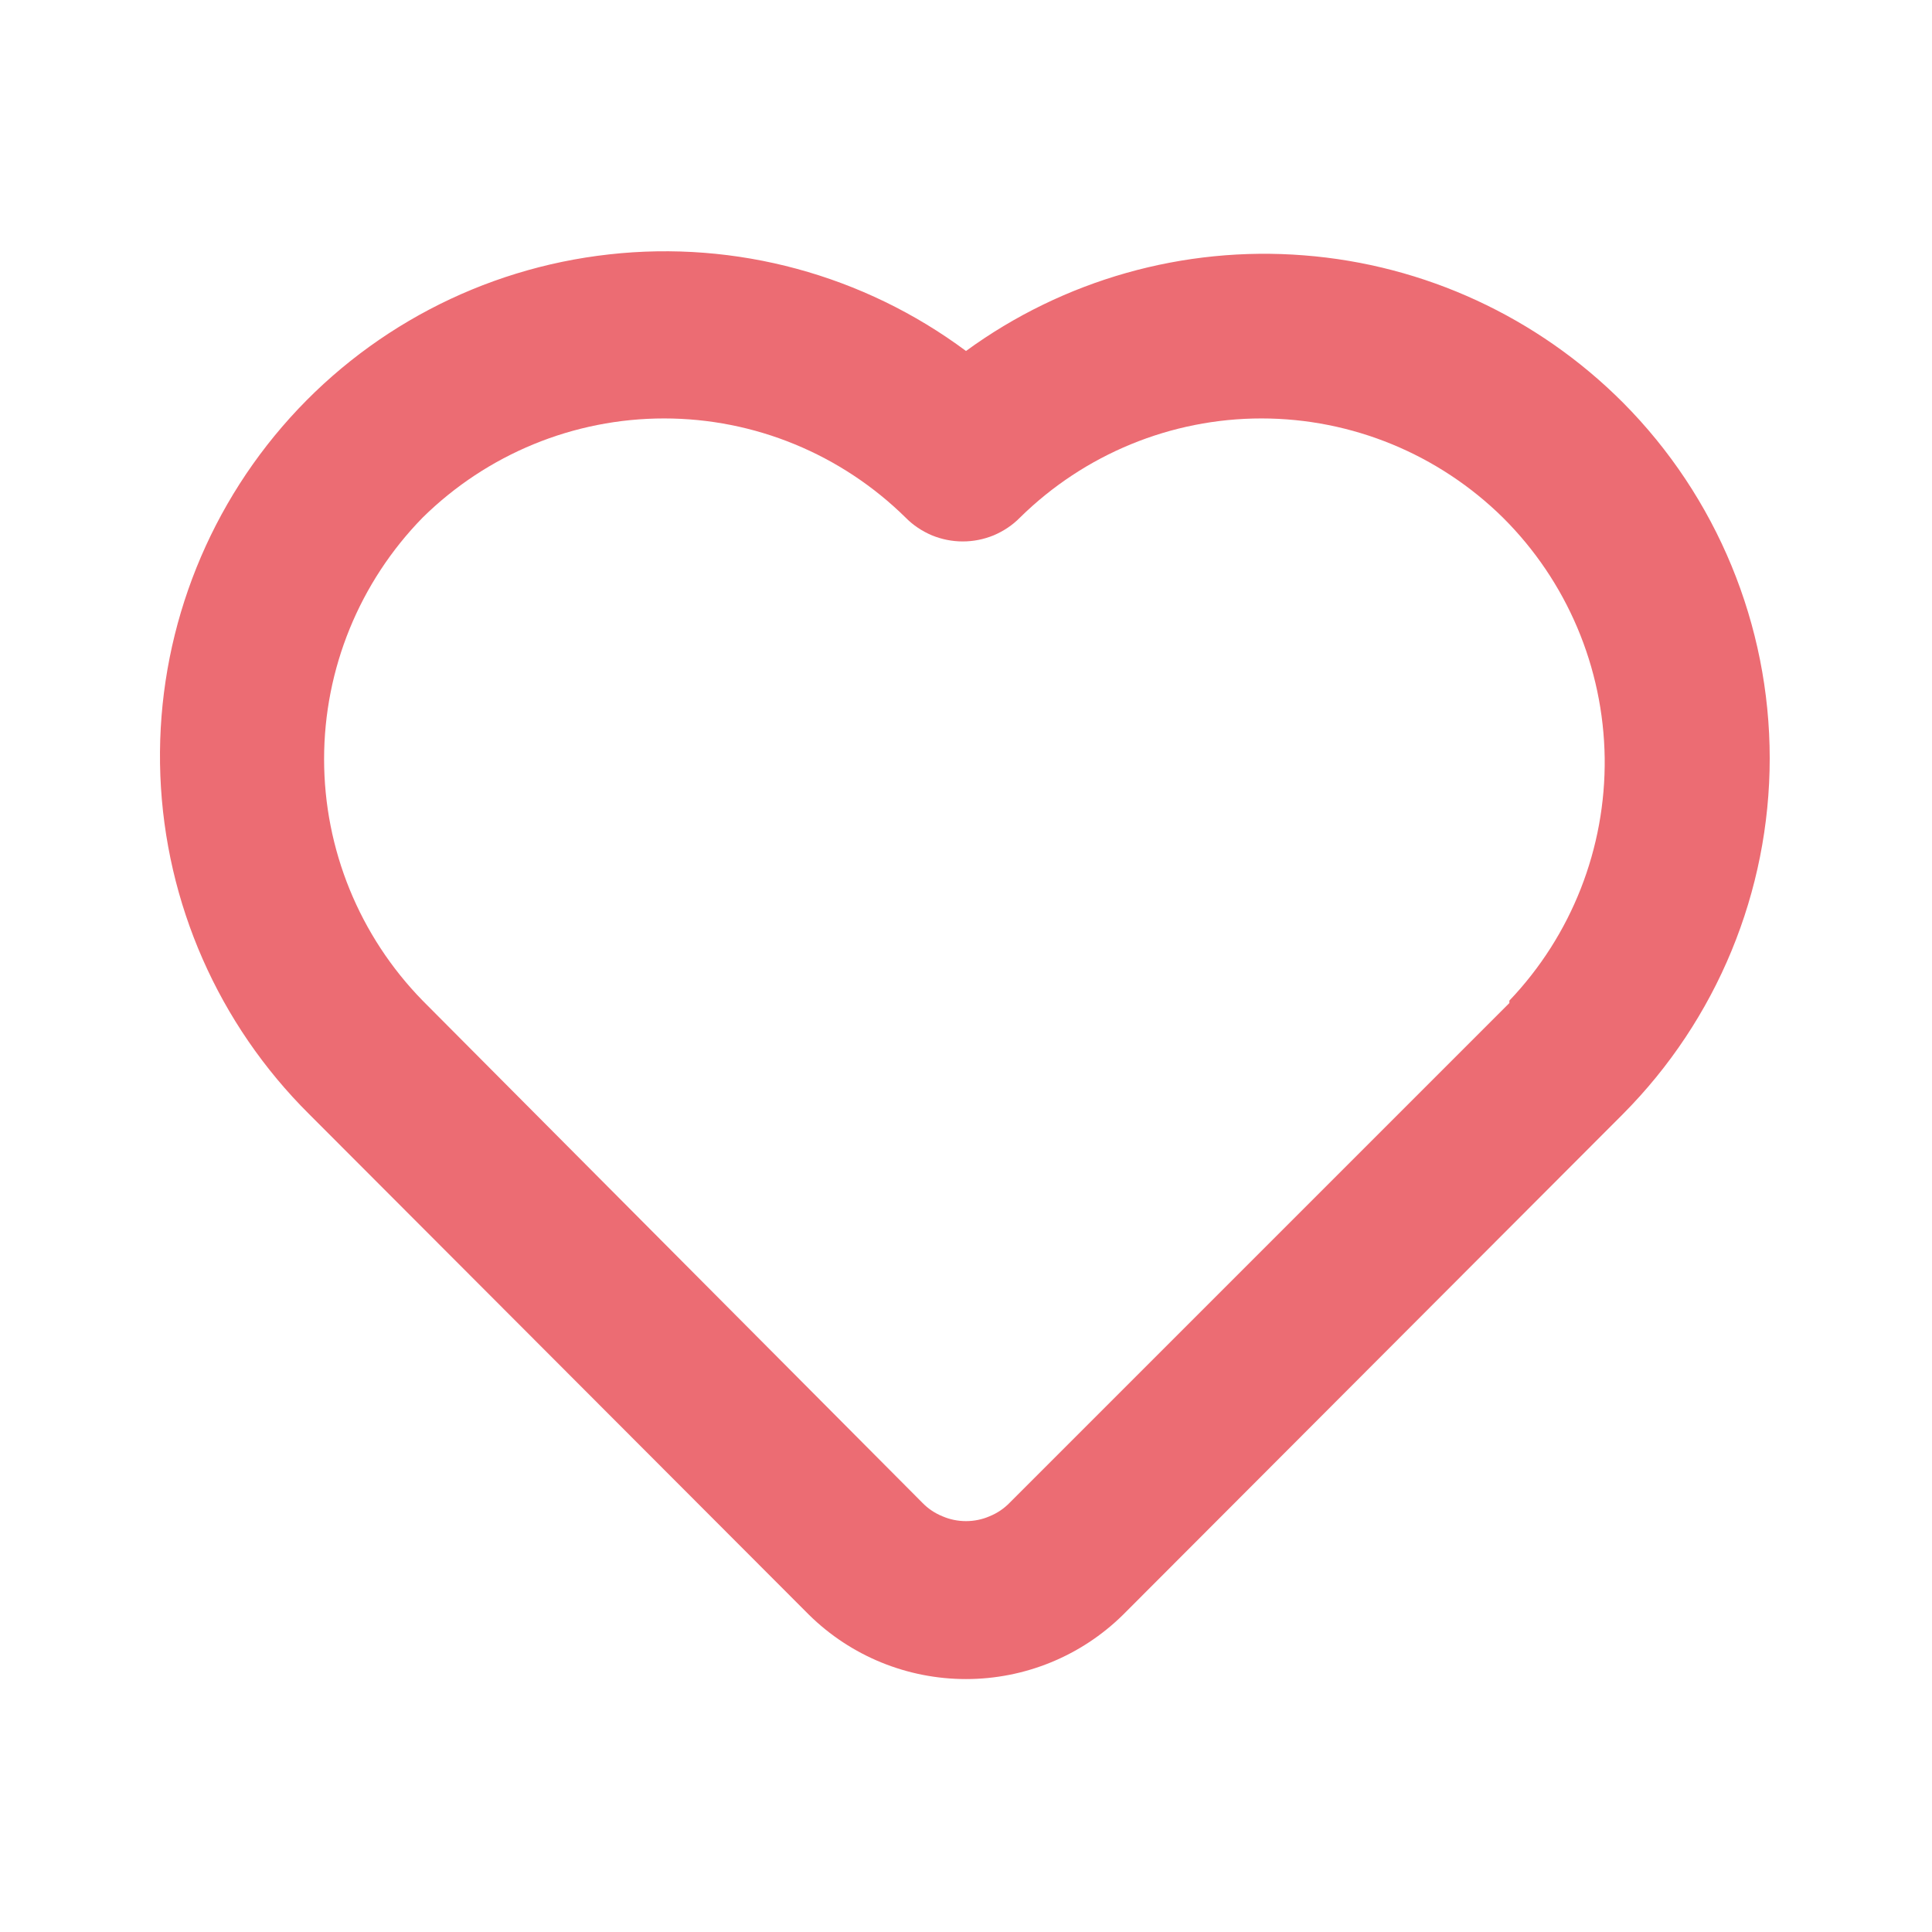
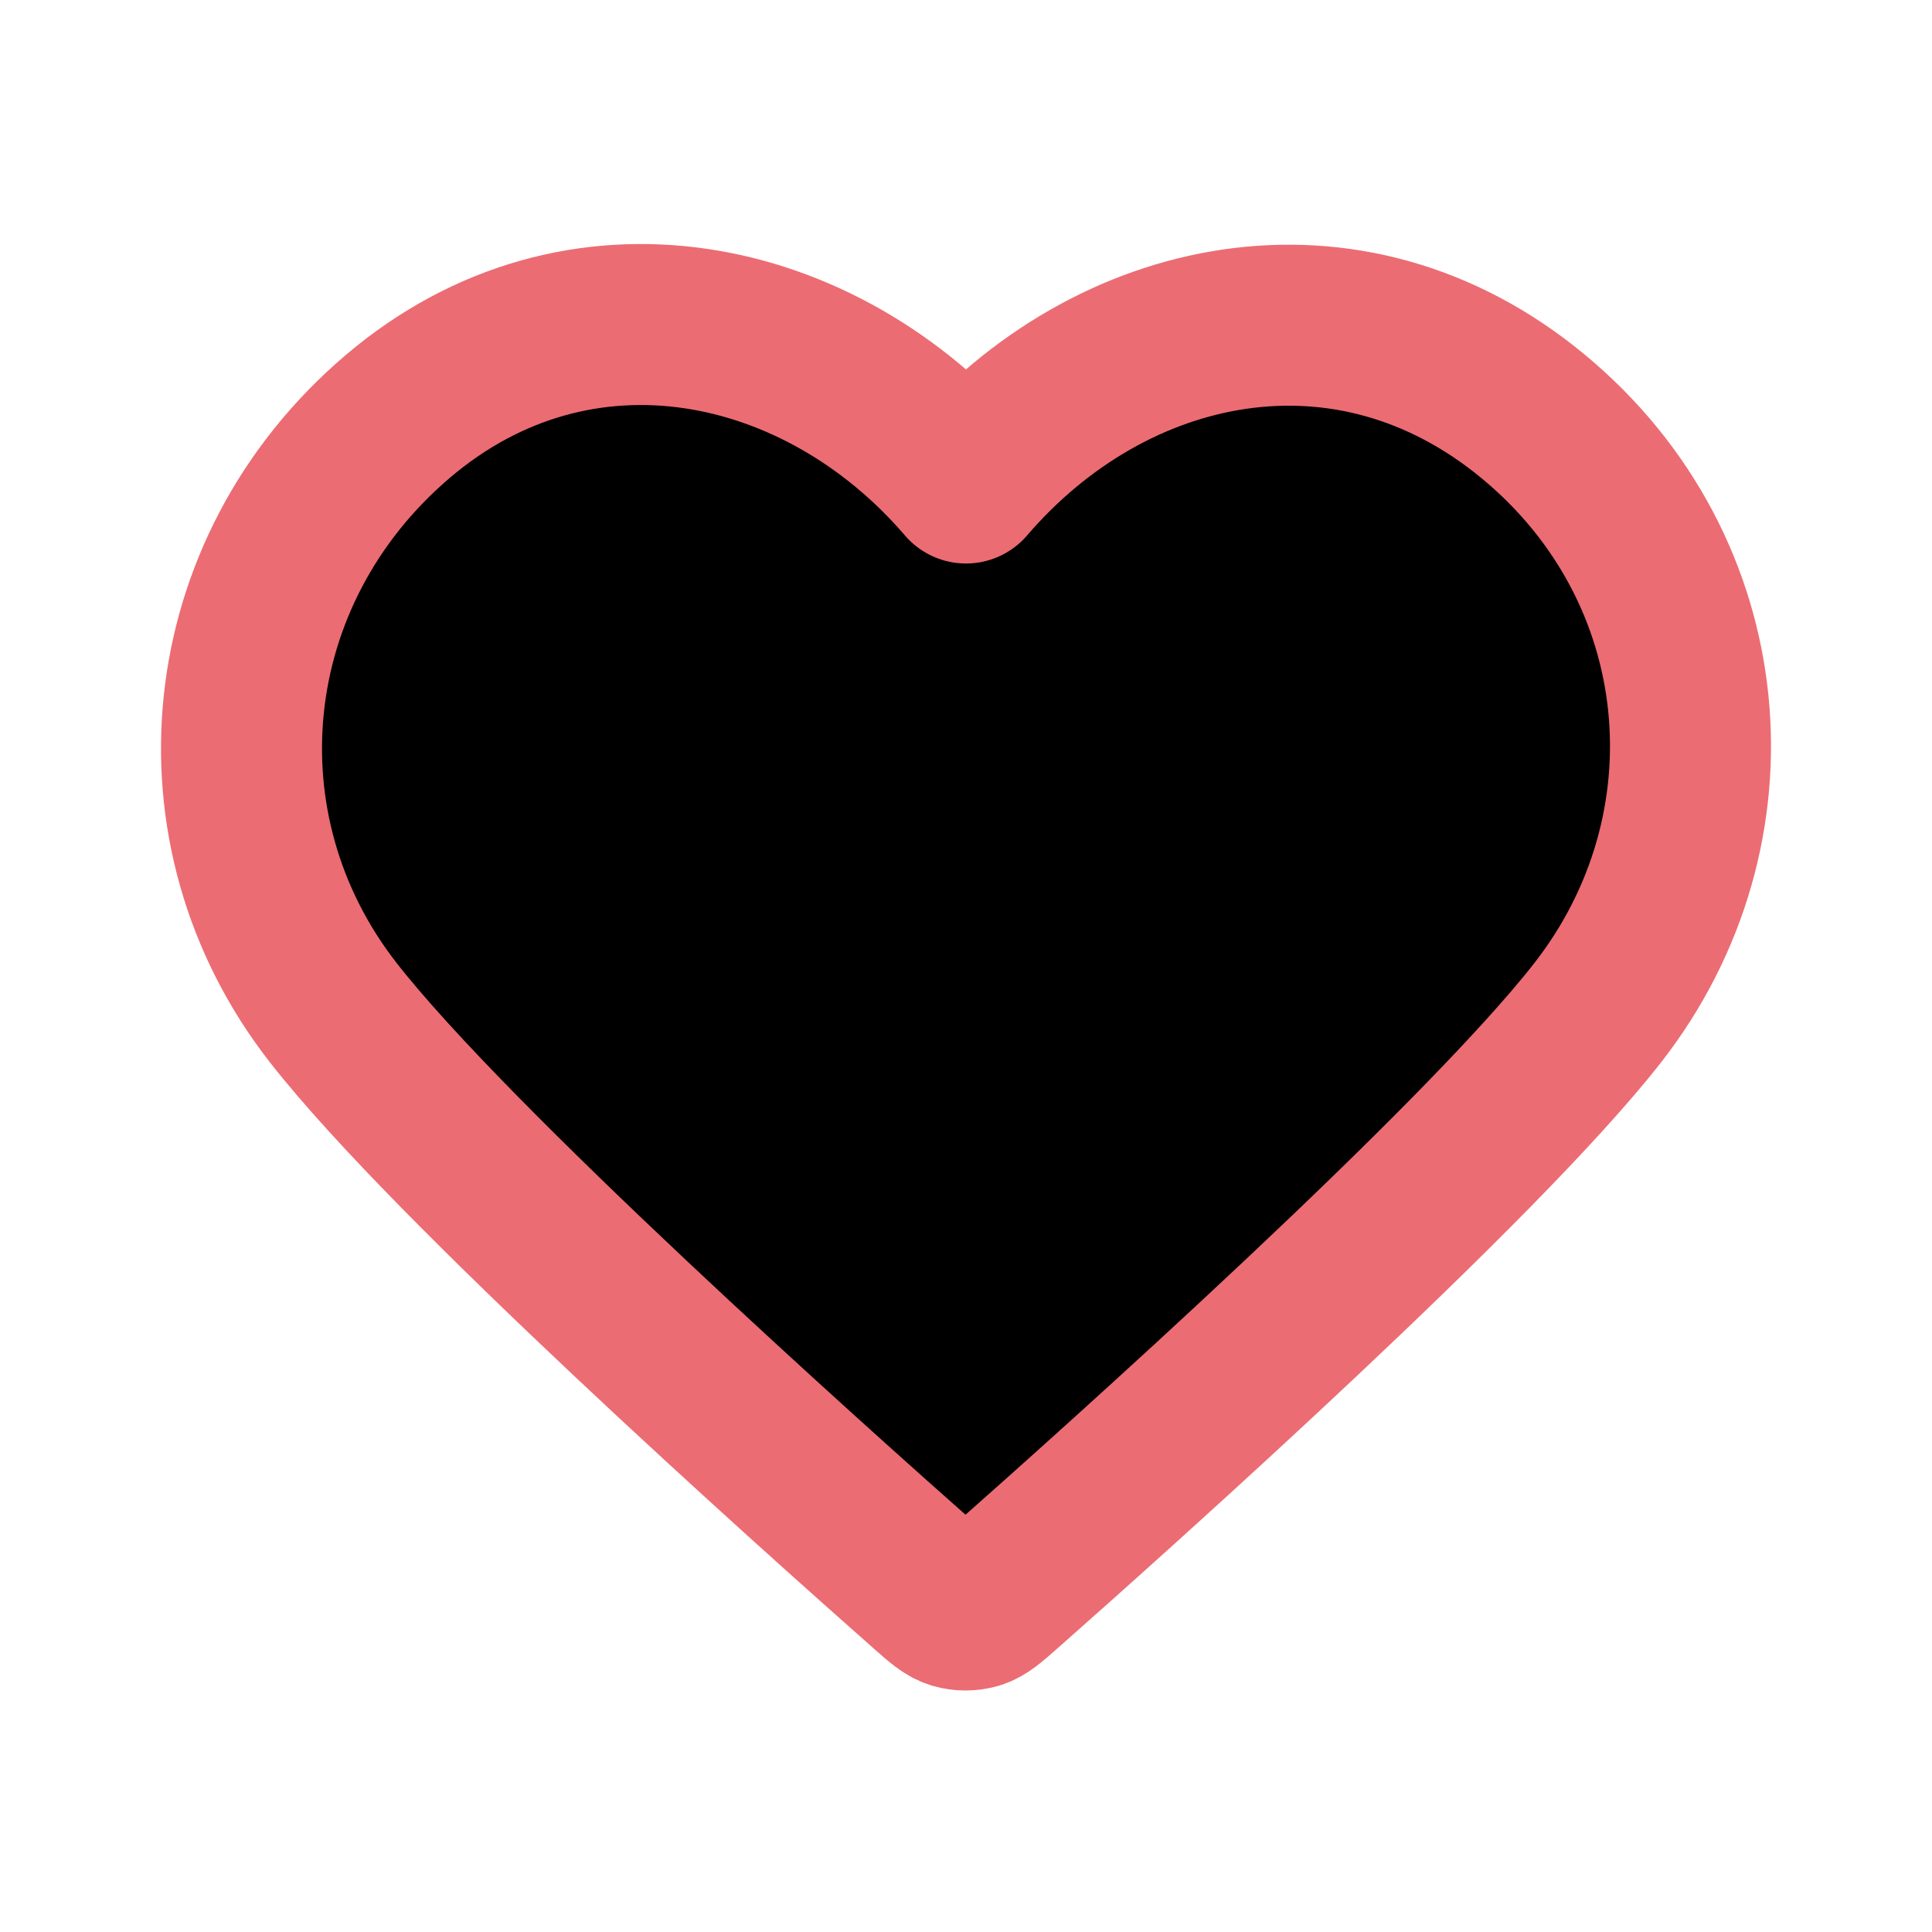
- <svg xmlns="http://www.w3.org/2000/svg" width="12" height="12" viewBox="0 0 12 12" fill="current">
-   <path d="M10.08 2.5C9.55 1.969 8.847 1.644 8.099 1.586C7.351 1.527 6.606 1.738 6 2.18C5.364 1.707 4.572 1.492 3.784 1.58C2.996 1.667 2.27 2.049 1.753 2.65C1.236 3.251 0.965 4.026 0.996 4.818C1.027 5.61 1.357 6.361 1.92 6.92L5.025 10.03C5.285 10.286 5.635 10.429 6 10.429C6.365 10.429 6.715 10.286 6.975 10.03L10.08 6.92C10.664 6.333 10.992 5.538 10.992 4.71C10.992 3.882 10.664 3.087 10.08 2.5ZM9.375 6.23L6.27 9.335C6.235 9.371 6.193 9.399 6.146 9.418C6.1 9.438 6.05 9.448 6 9.448C5.95 9.448 5.9 9.438 5.854 9.418C5.807 9.399 5.765 9.371 5.73 9.335L2.625 6.215C2.233 5.814 2.013 5.276 2.013 4.715C2.013 4.154 2.233 3.616 2.625 3.215C3.025 2.821 3.563 2.599 4.125 2.599C4.687 2.599 5.225 2.821 5.625 3.215C5.671 3.262 5.727 3.299 5.788 3.325C5.849 3.35 5.914 3.363 5.98 3.363C6.046 3.363 6.111 3.35 6.172 3.325C6.233 3.299 6.289 3.262 6.335 3.215C6.735 2.821 7.274 2.599 7.835 2.599C8.397 2.599 8.935 2.821 9.335 3.215C9.733 3.611 9.959 4.146 9.967 4.707C9.974 5.268 9.762 5.809 9.375 6.215V6.23Z" fill="#EC6C73" />
+ <svg xmlns="http://www.w3.org/2000/svg" width="18px" height="18px" viewBox="0 0 24 24" fill="current">
+   <path fill-rule="evenodd" clip-rule="evenodd" d="M12 6C10.201 3.903 7.194 3.255 4.939 5.175C2.685 7.096 2.367 10.306 4.138 12.577C5.61 14.465 10.065 18.448 11.525 19.737C11.688 19.881 11.77 19.953 11.865 19.982C11.948 20.006 12.039 20.006 12.123 19.982C12.218 19.953 12.299 19.881 12.463 19.737C13.923 18.448 18.378 14.465 19.85 12.577C21.62 10.306 21.342 7.075 19.048 5.175C16.755 3.275 13.799 3.903 12 6Z" stroke="#EC6C73" stroke-width="2" stroke-linecap="round" stroke-linejoin="round" />
</svg>
